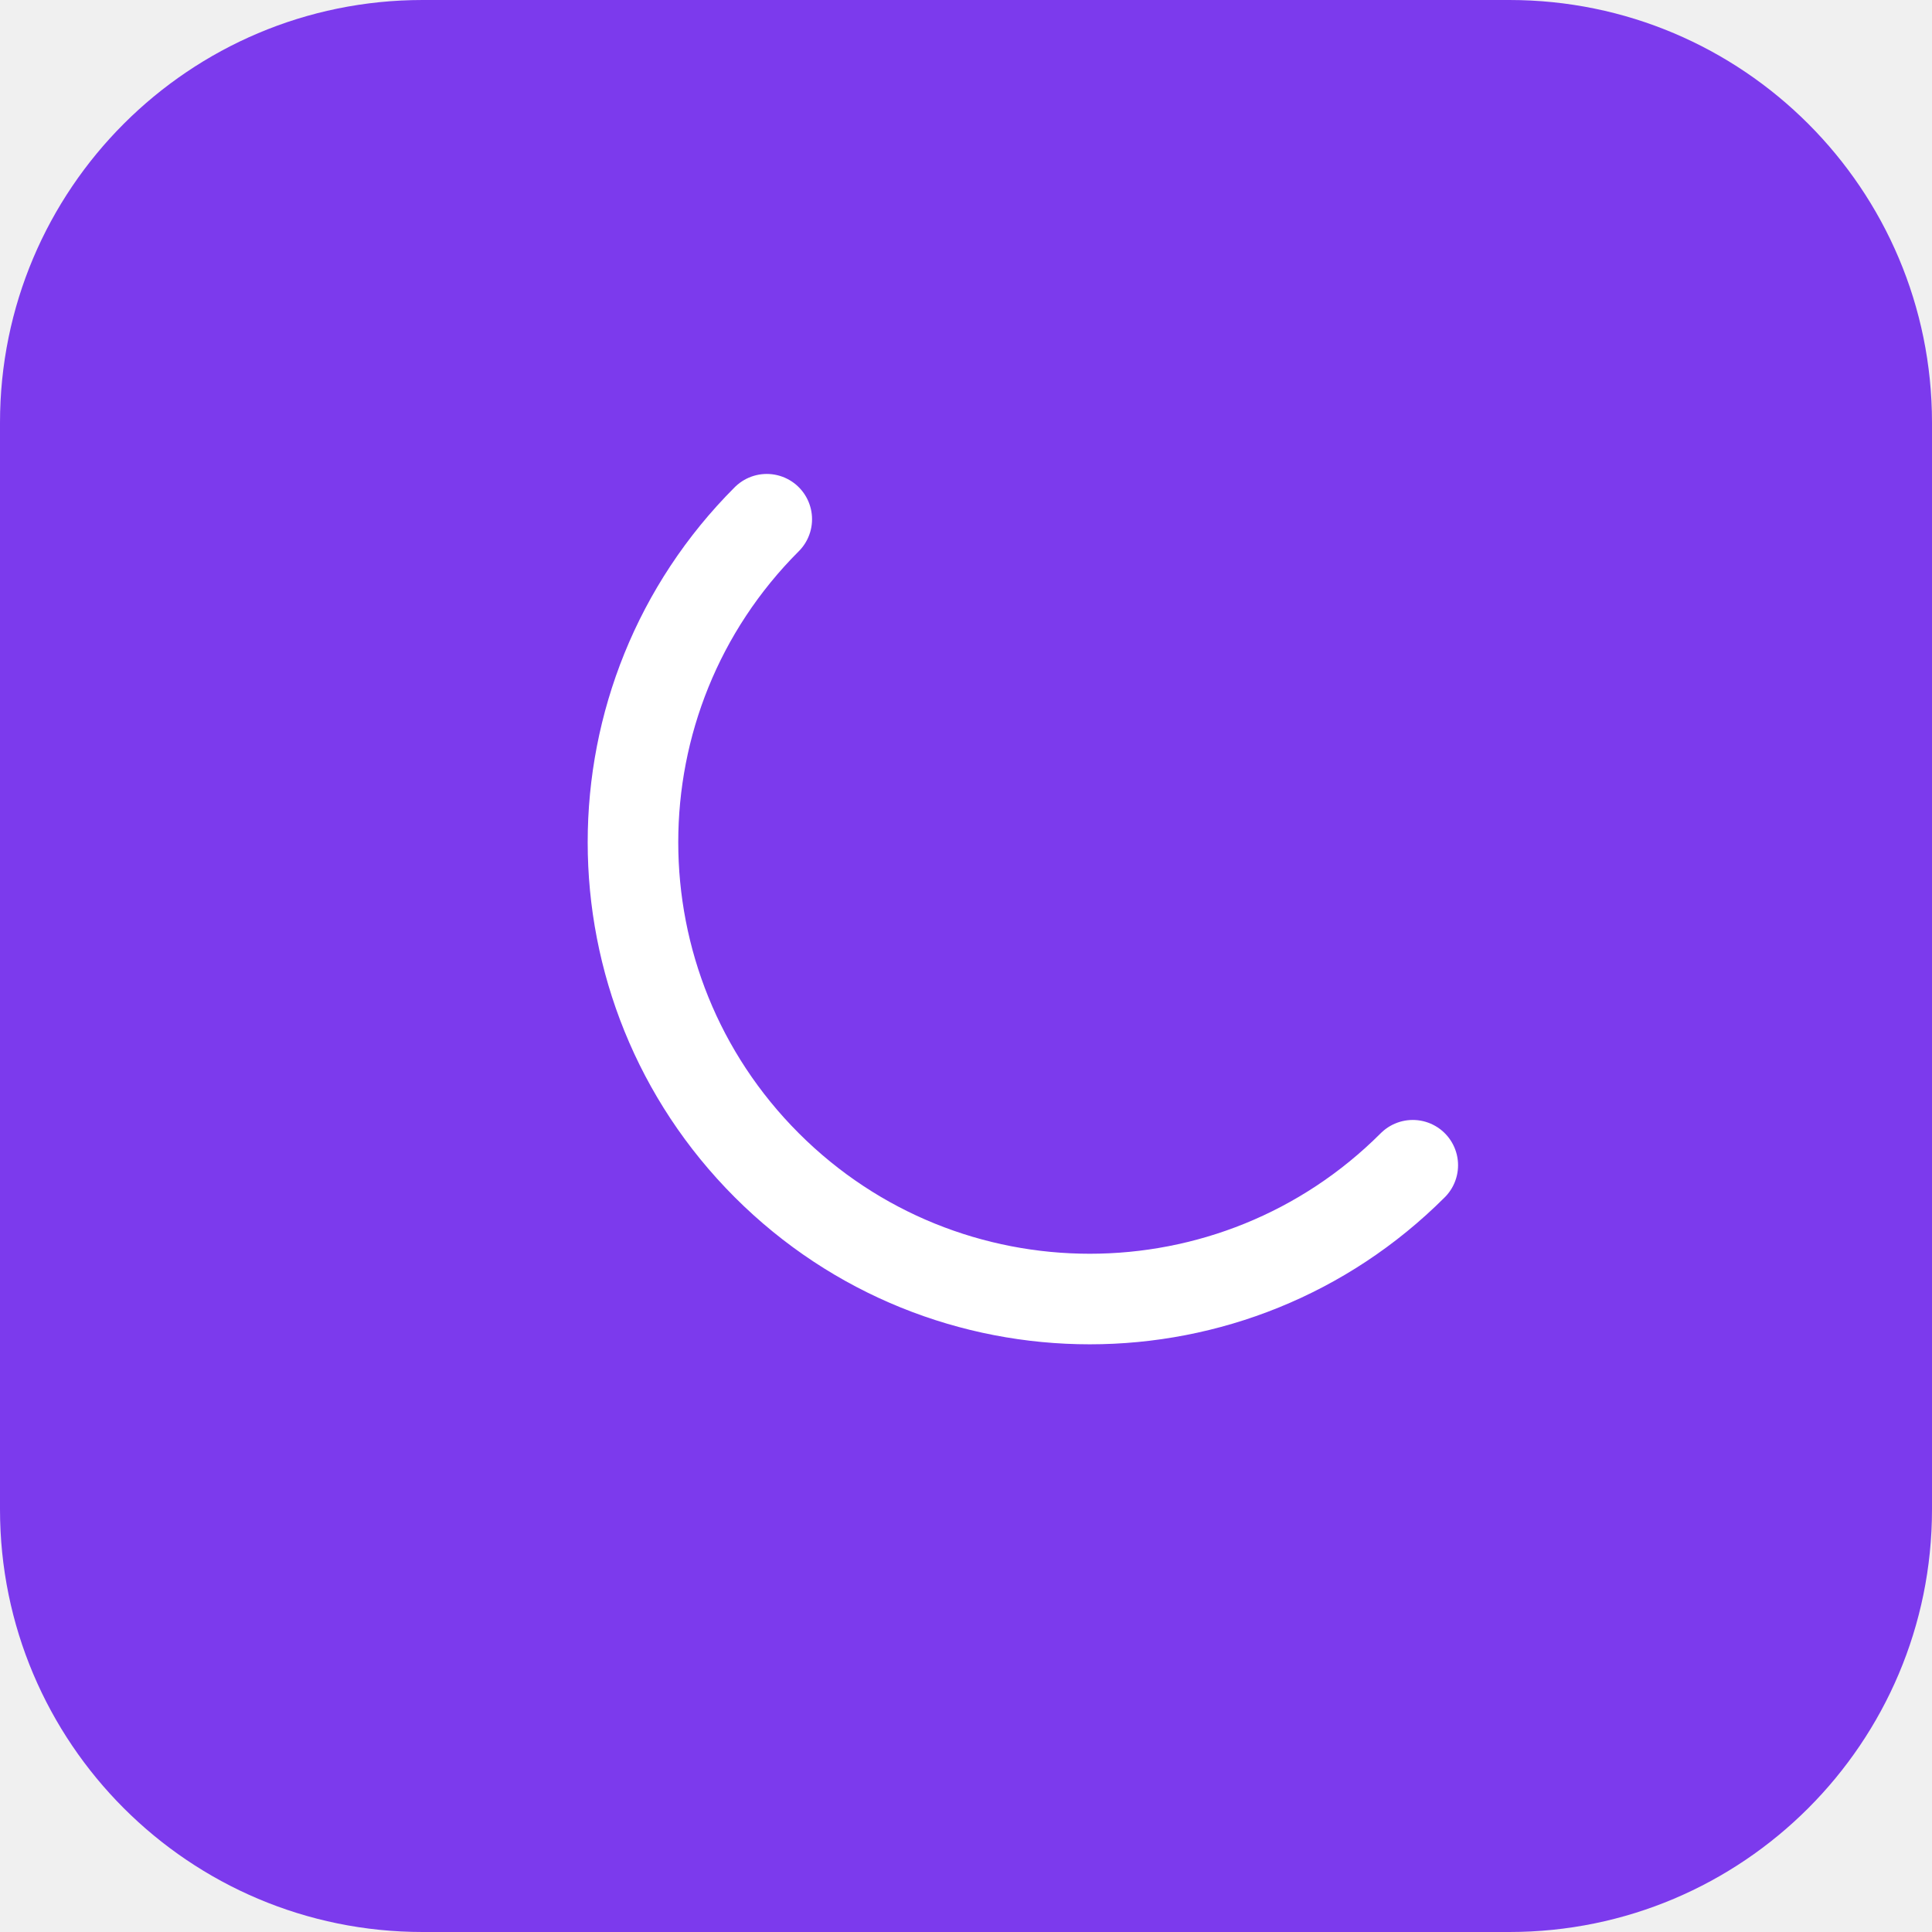
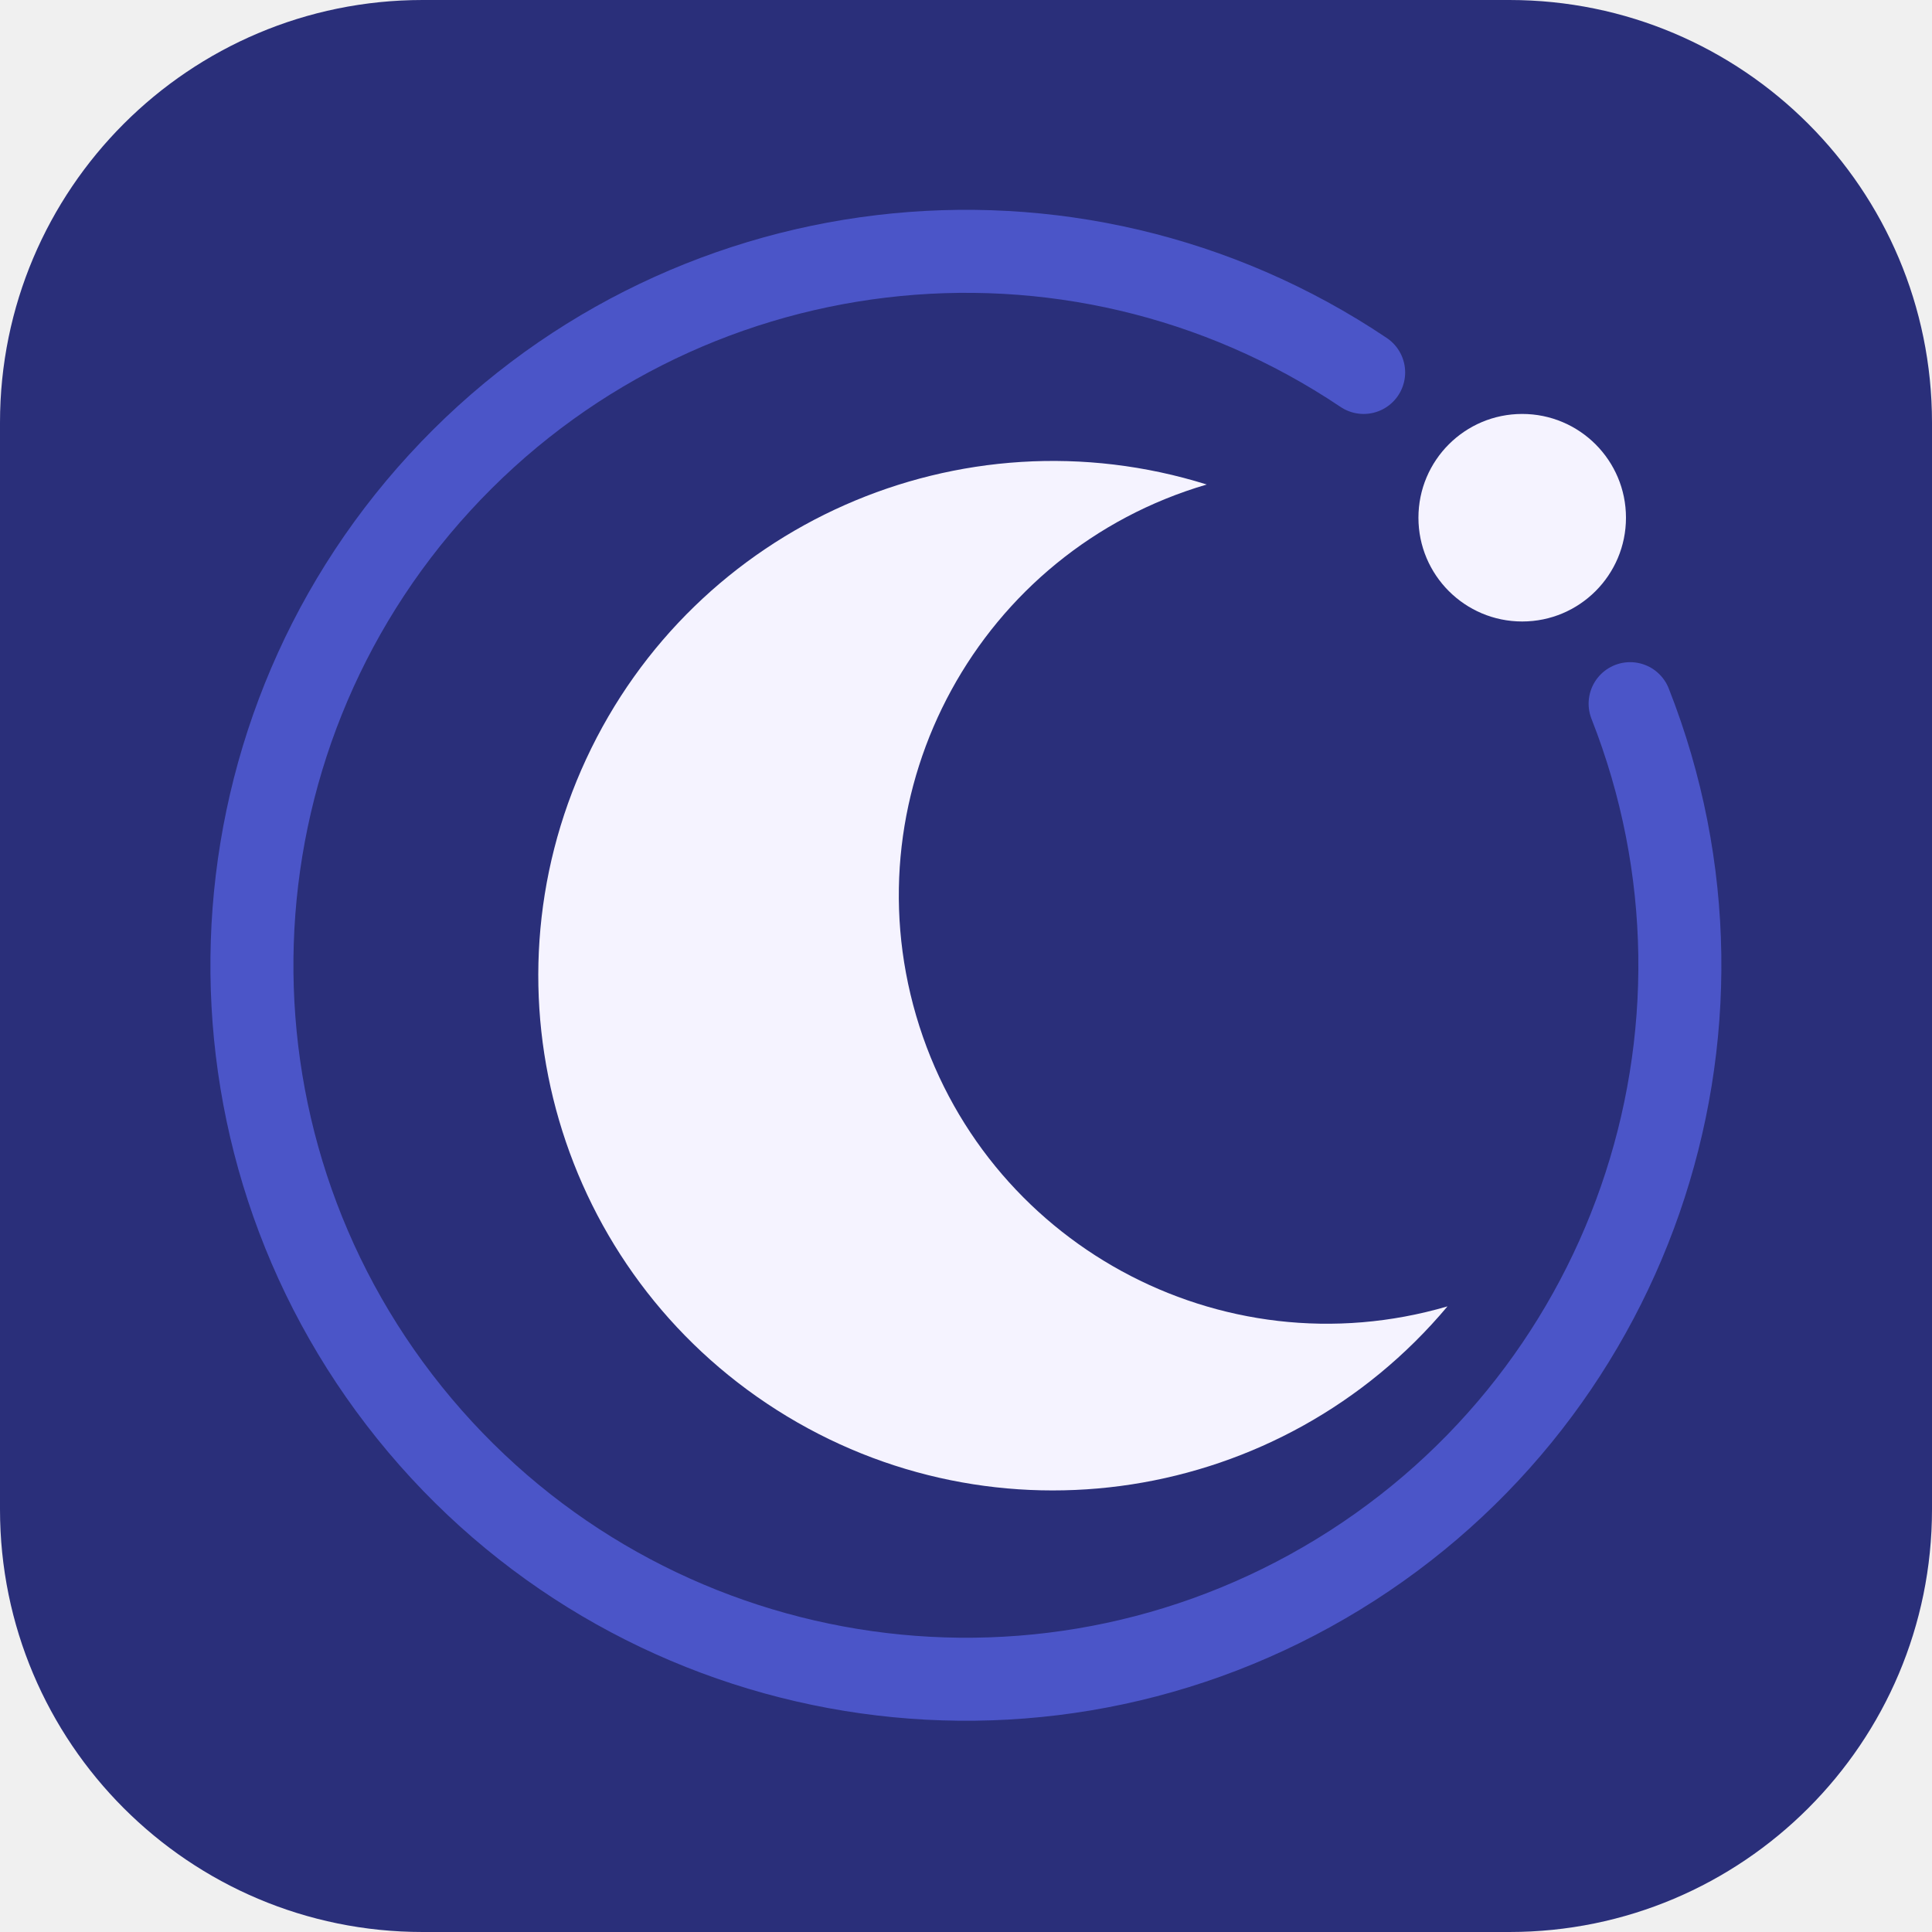
<svg xmlns="http://www.w3.org/2000/svg" width="512" height="512" viewBox="0 0 512 512" role="img" aria-label="Luna Factory">
-   <rect width="512" height="512" rx="112" fill="#7C3AED" />
-   <g transform="translate(96 96) scale(16)" fill="none" stroke="#FFFFFF" stroke-width="1.5" stroke-linecap="round" stroke-linejoin="round">
-     <path d="M17.4 13.3A7 7 0 0 1 6.7 2.6 7.5 7.5 0 1 0 17.4 13.3Z" />
+   <rect width="512" height="512" rx="112" fill="#2A2F7A" />
+   <g transform="translate(36 36) scale(22)">
+     <path d="M18 6.84A8.6 8.6 0 1 1 14.79 2.85" fill="none" stroke="#4B55C8" stroke-width="1" stroke-linecap="round" />
+     <path d="M12.9 4.2a6.2 6.2 0 1 0 2.9 9.9A5 5 0 0 1 12.9 4.2Z" fill="#F5F3FF" />
+     <path d="M16.7 3.35a1.25 1.25 0 1 1 0 2.5a1.25 1.25 0 1 1 0-2.5Z" fill="#F5F3FF" />
  </g>
</svg>
